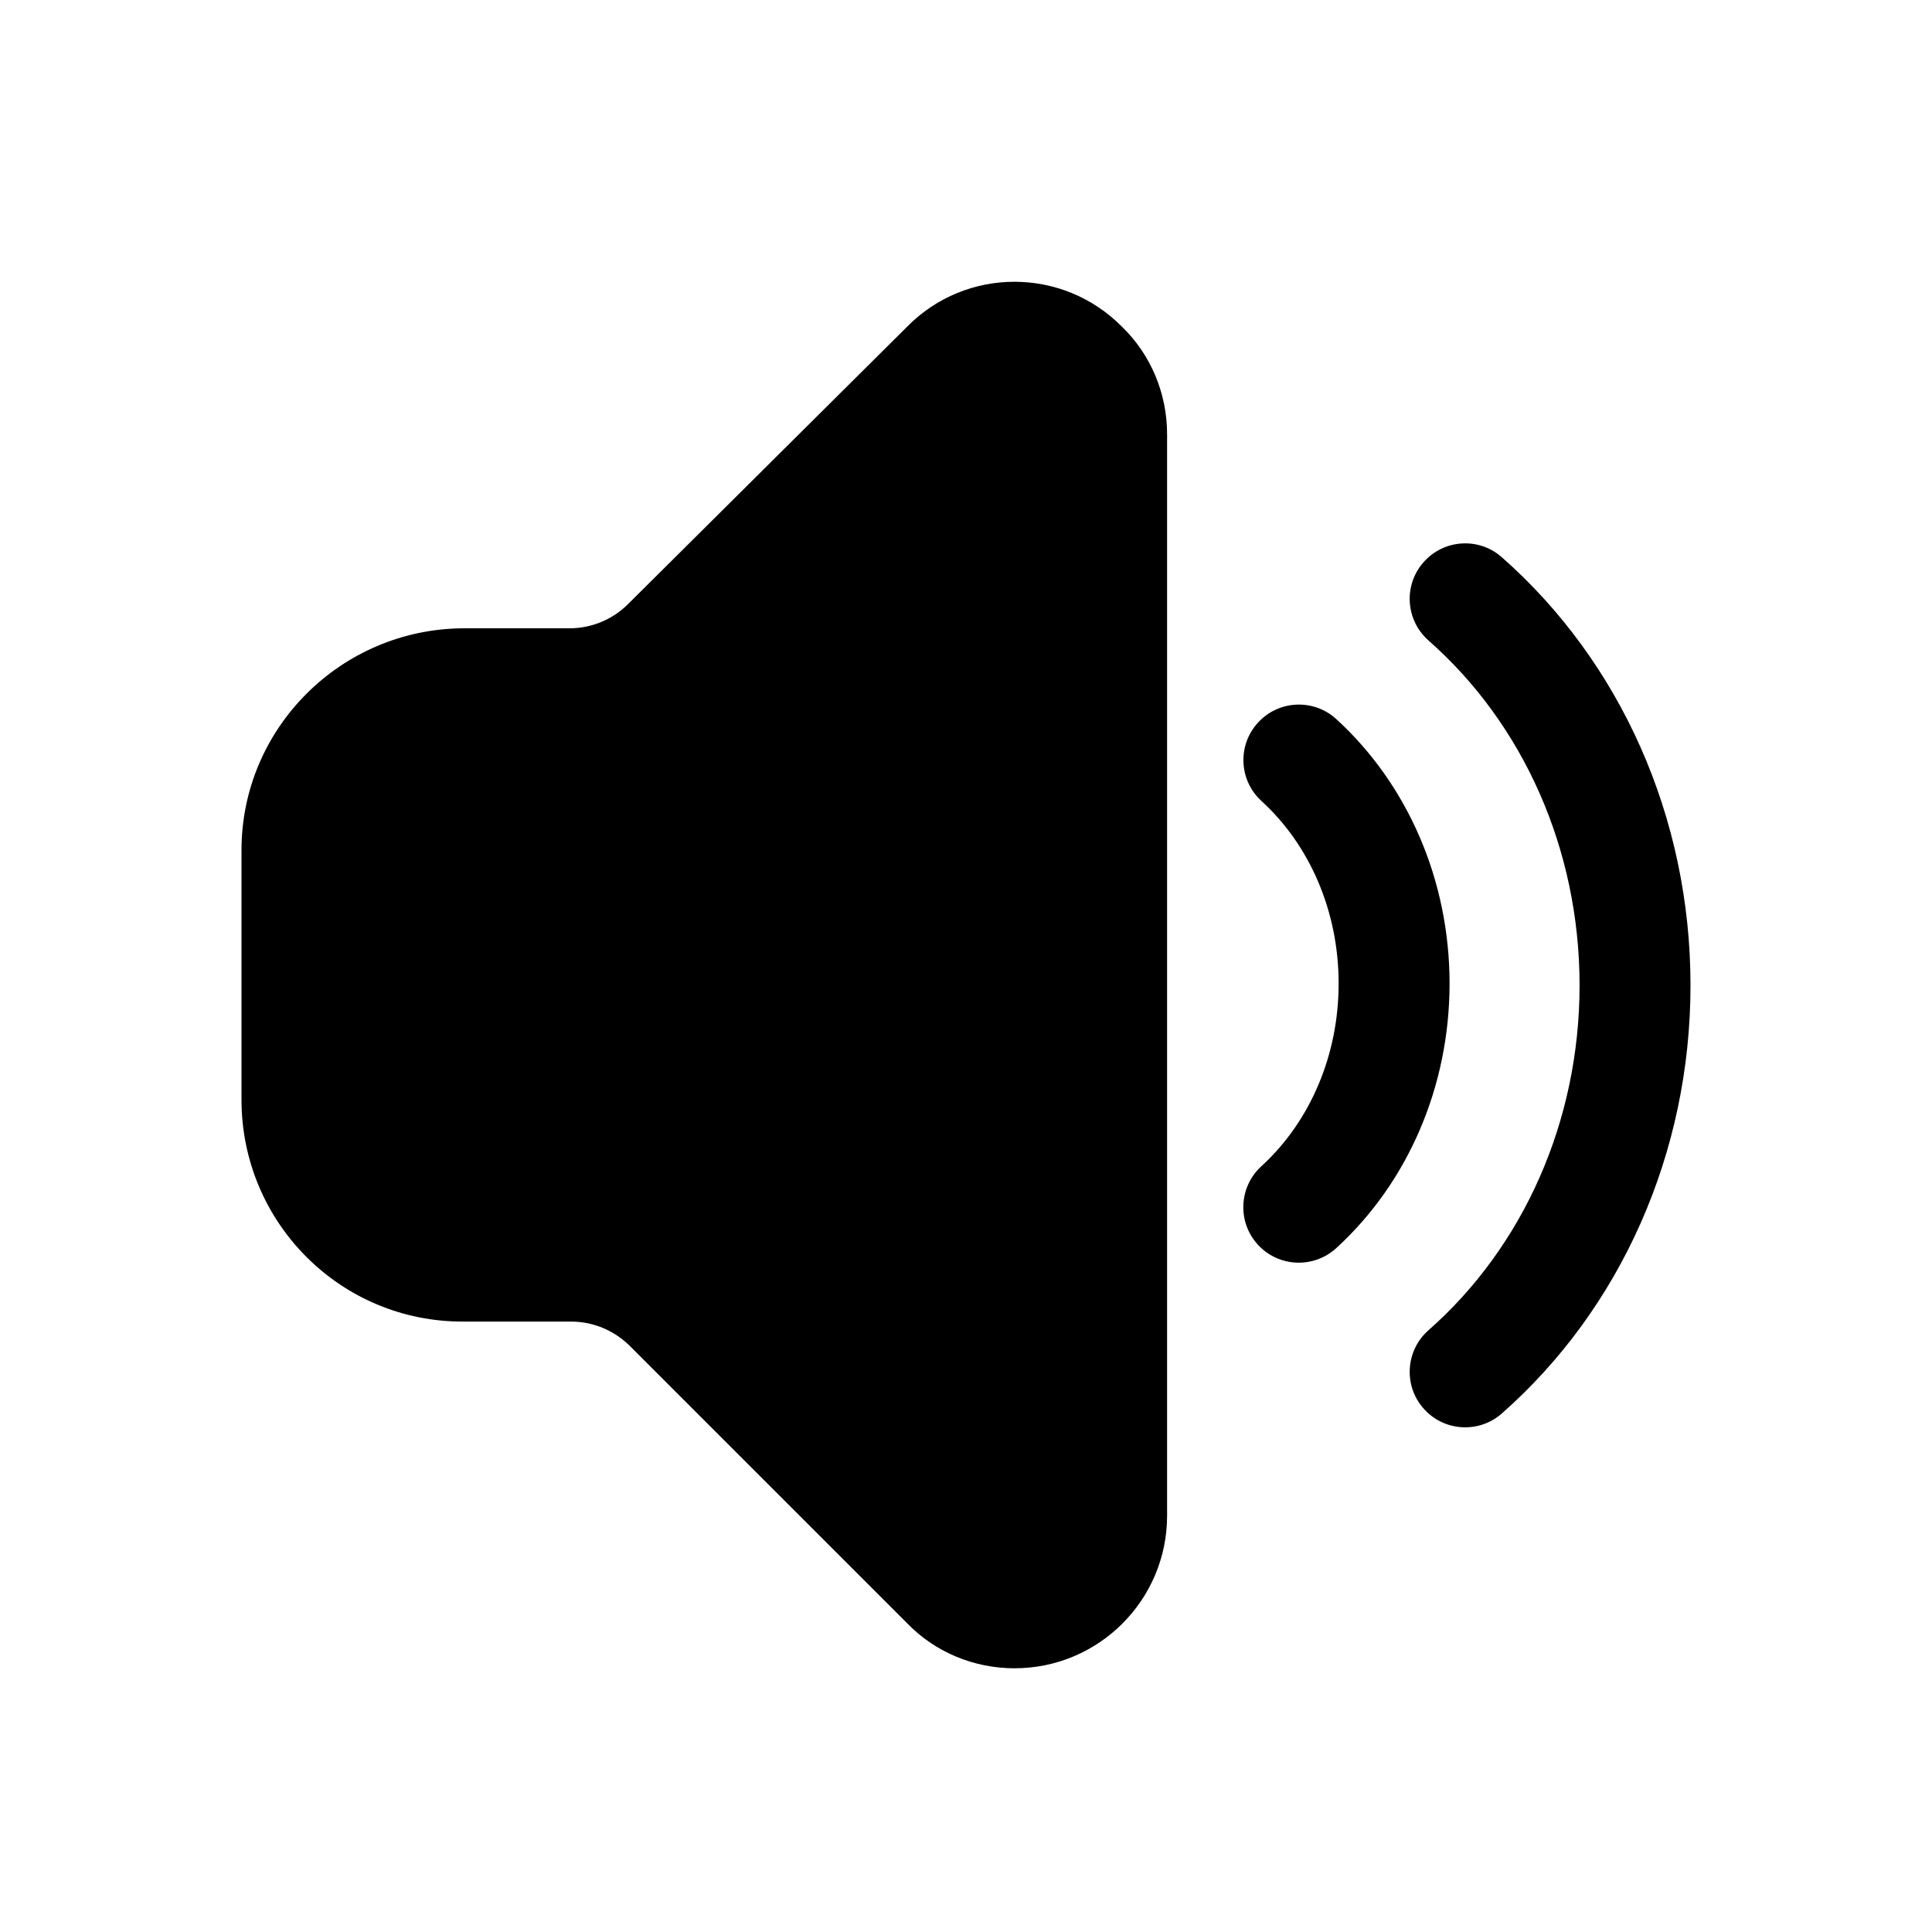
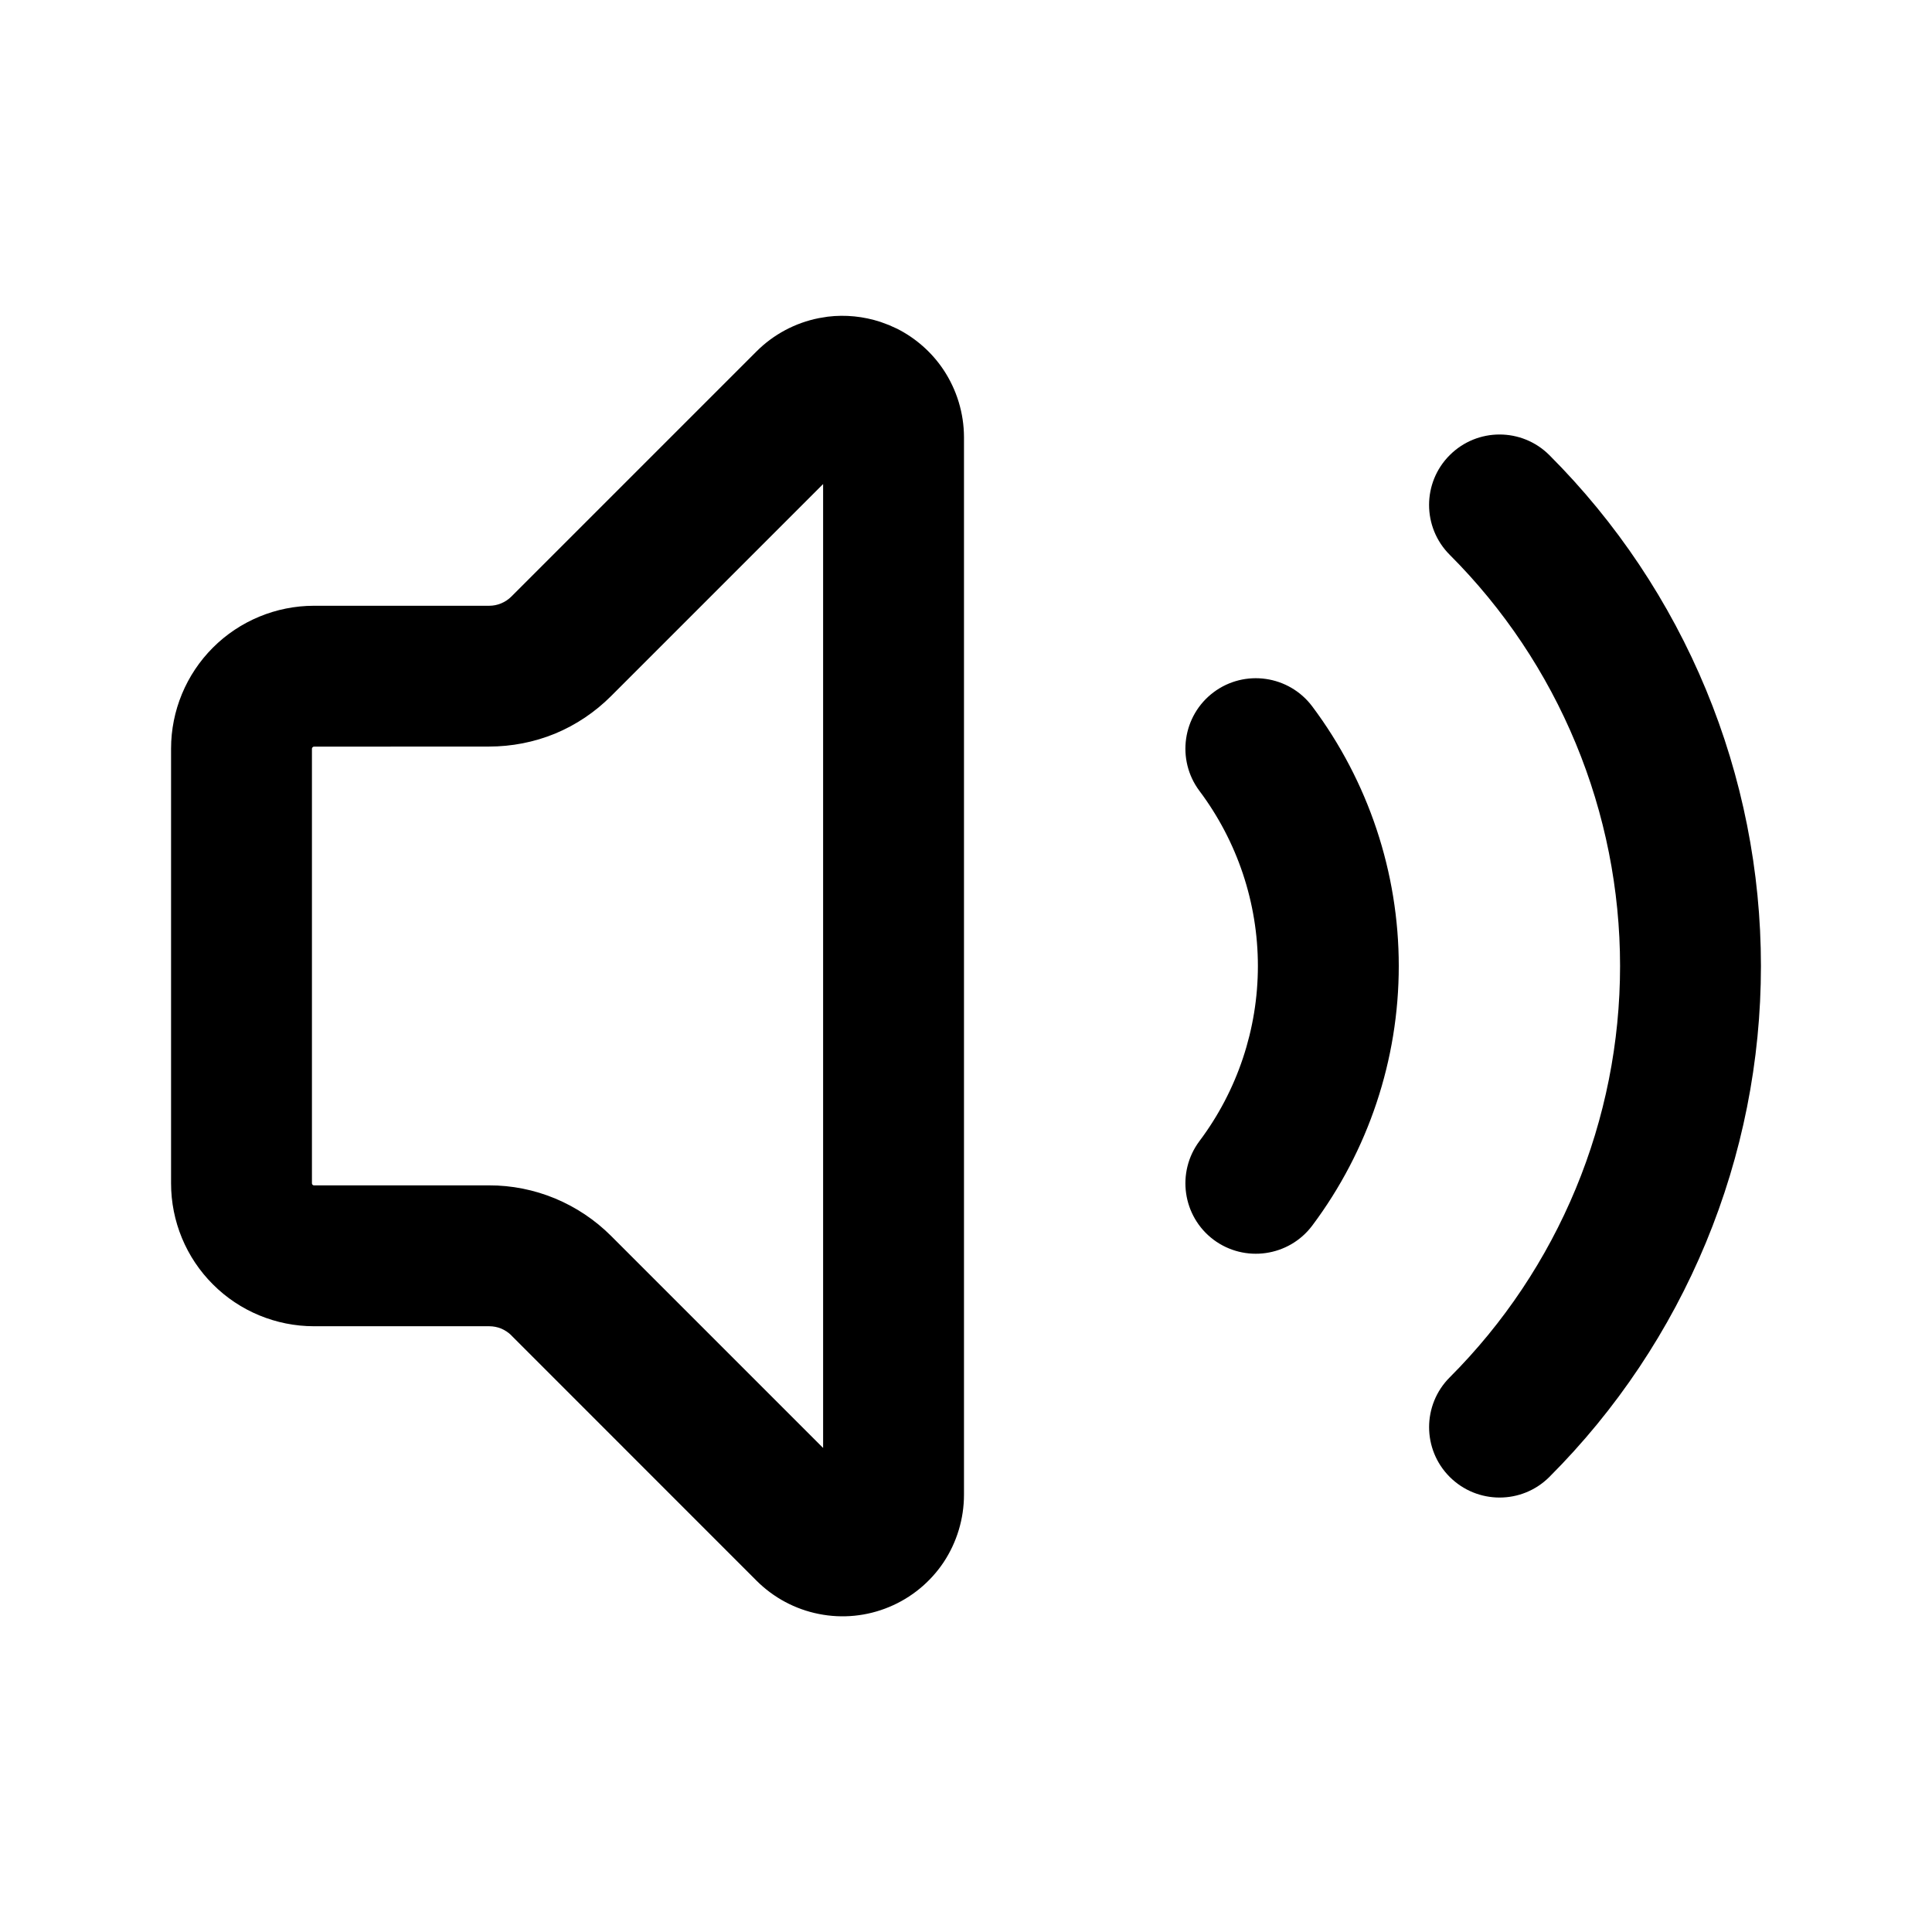
<svg xmlns="http://www.w3.org/2000/svg" width="24" height="24" viewBox="0 0 24 24" fill="none">
-   <path d="M13.938 4.059C14.298 4.408 14.498 4.89 14.498 5.394V18.829C14.498 19.875 13.649 20.724 12.603 20.724C12.098 20.724 11.616 20.524 11.268 20.164L7.824 16.72C7.728 16.624 7.614 16.548 7.489 16.496C7.364 16.444 7.229 16.417 7.093 16.417H5.756C4.235 16.424 3 15.19 3 13.661V10.561C3 9.046 4.235 7.813 5.756 7.805H7.074C7.347 7.805 7.609 7.697 7.802 7.504L11.268 4.059C12.001 3.314 13.201 3.314 13.938 4.059ZM18.656 6.922C20.131 8.221 21 10.156 21 12.24C21 14.324 20.131 16.26 18.656 17.559C18.371 17.81 17.936 17.783 17.684 17.497C17.432 17.212 17.46 16.776 17.745 16.525C18.922 15.488 19.622 13.93 19.622 12.24C19.622 10.551 18.922 8.992 17.745 7.956C17.46 7.704 17.432 7.269 17.684 6.984C17.936 6.698 18.371 6.67 18.656 6.922ZM16.6 8.933C17.488 9.744 18.007 10.938 18.007 12.218C18.007 13.5 17.487 14.694 16.599 15.505C16.317 15.762 15.882 15.742 15.625 15.461C15.371 15.183 15.388 14.753 15.661 14.495L15.669 14.488L15.687 14.471C16.277 13.923 16.629 13.106 16.629 12.218C16.629 11.322 16.271 10.498 15.67 9.95C15.389 9.693 15.37 9.257 15.627 8.977C15.883 8.696 16.319 8.676 16.6 8.933Z" fill="currentColor" />
+   <path fill-rule="evenodd" clip-rule="evenodd" d="M10.282 3.934C10.503 3.907 10.727 3.93 10.938 3.999L11.043 4.038L11.145 4.084C11.376 4.201 11.575 4.376 11.72 4.593C11.885 4.841 11.974 5.132 11.975 5.43V18.567C11.975 18.865 11.887 19.158 11.722 19.407C11.556 19.655 11.32 19.849 11.044 19.963C10.768 20.078 10.464 20.108 10.171 20.049C9.878 19.991 9.609 19.847 9.397 19.635L6.353 16.59L6.352 16.588C6.316 16.552 6.272 16.524 6.226 16.504C6.179 16.485 6.128 16.475 6.077 16.475H3.9C3.43 16.475 2.977 16.288 2.645 15.955C2.312 15.623 2.125 15.171 2.125 14.7V9.3C2.125 8.83 2.312 8.378 2.645 8.045C2.977 7.713 3.43 7.525 3.9 7.525H6.077C6.128 7.525 6.179 7.515 6.226 7.495C6.272 7.476 6.316 7.447 6.352 7.411L9.398 4.365C9.609 4.154 9.879 4.01 10.172 3.952L10.282 3.934ZM18.009 5.654C18.351 5.312 18.905 5.312 19.247 5.654C20.08 6.487 20.741 7.477 21.192 8.566C21.643 9.654 21.875 10.822 21.875 12C21.875 13.179 21.643 14.346 21.192 15.435C20.741 16.524 20.08 17.514 19.247 18.347C18.905 18.689 18.351 18.688 18.009 18.347C17.667 18.005 17.668 17.451 18.009 17.11C18.68 16.439 19.212 15.641 19.575 14.765C19.938 13.889 20.125 12.949 20.125 12C20.125 11.052 19.938 10.112 19.575 9.236C19.212 8.359 18.68 7.563 18.009 6.892C17.667 6.55 17.667 5.995 18.009 5.654ZM7.591 8.647C7.392 8.846 7.156 9.005 6.896 9.113C6.635 9.22 6.356 9.274 6.074 9.274L3.9 9.275C3.894 9.275 3.887 9.278 3.883 9.283C3.878 9.287 3.875 9.294 3.875 9.3V14.7C3.875 14.707 3.878 14.713 3.883 14.718C3.887 14.723 3.894 14.725 3.9 14.725H6.074C6.356 14.724 6.635 14.78 6.896 14.888C7.155 14.996 7.392 15.154 7.591 15.353L10.225 17.987V6.013L7.591 8.647ZM15.075 8.6C15.462 8.31 16.011 8.389 16.301 8.775C16.998 9.705 17.376 10.838 17.376 12C17.376 13.163 16.998 14.295 16.301 15.225C16.011 15.611 15.462 15.689 15.075 15.4C14.689 15.11 14.611 14.562 14.9 14.175C15.371 13.548 15.626 12.784 15.626 12C15.626 11.216 15.371 10.453 14.9 9.825C14.611 9.439 14.689 8.89 15.075 8.6Z" fill="currentColor" />
</svg>
